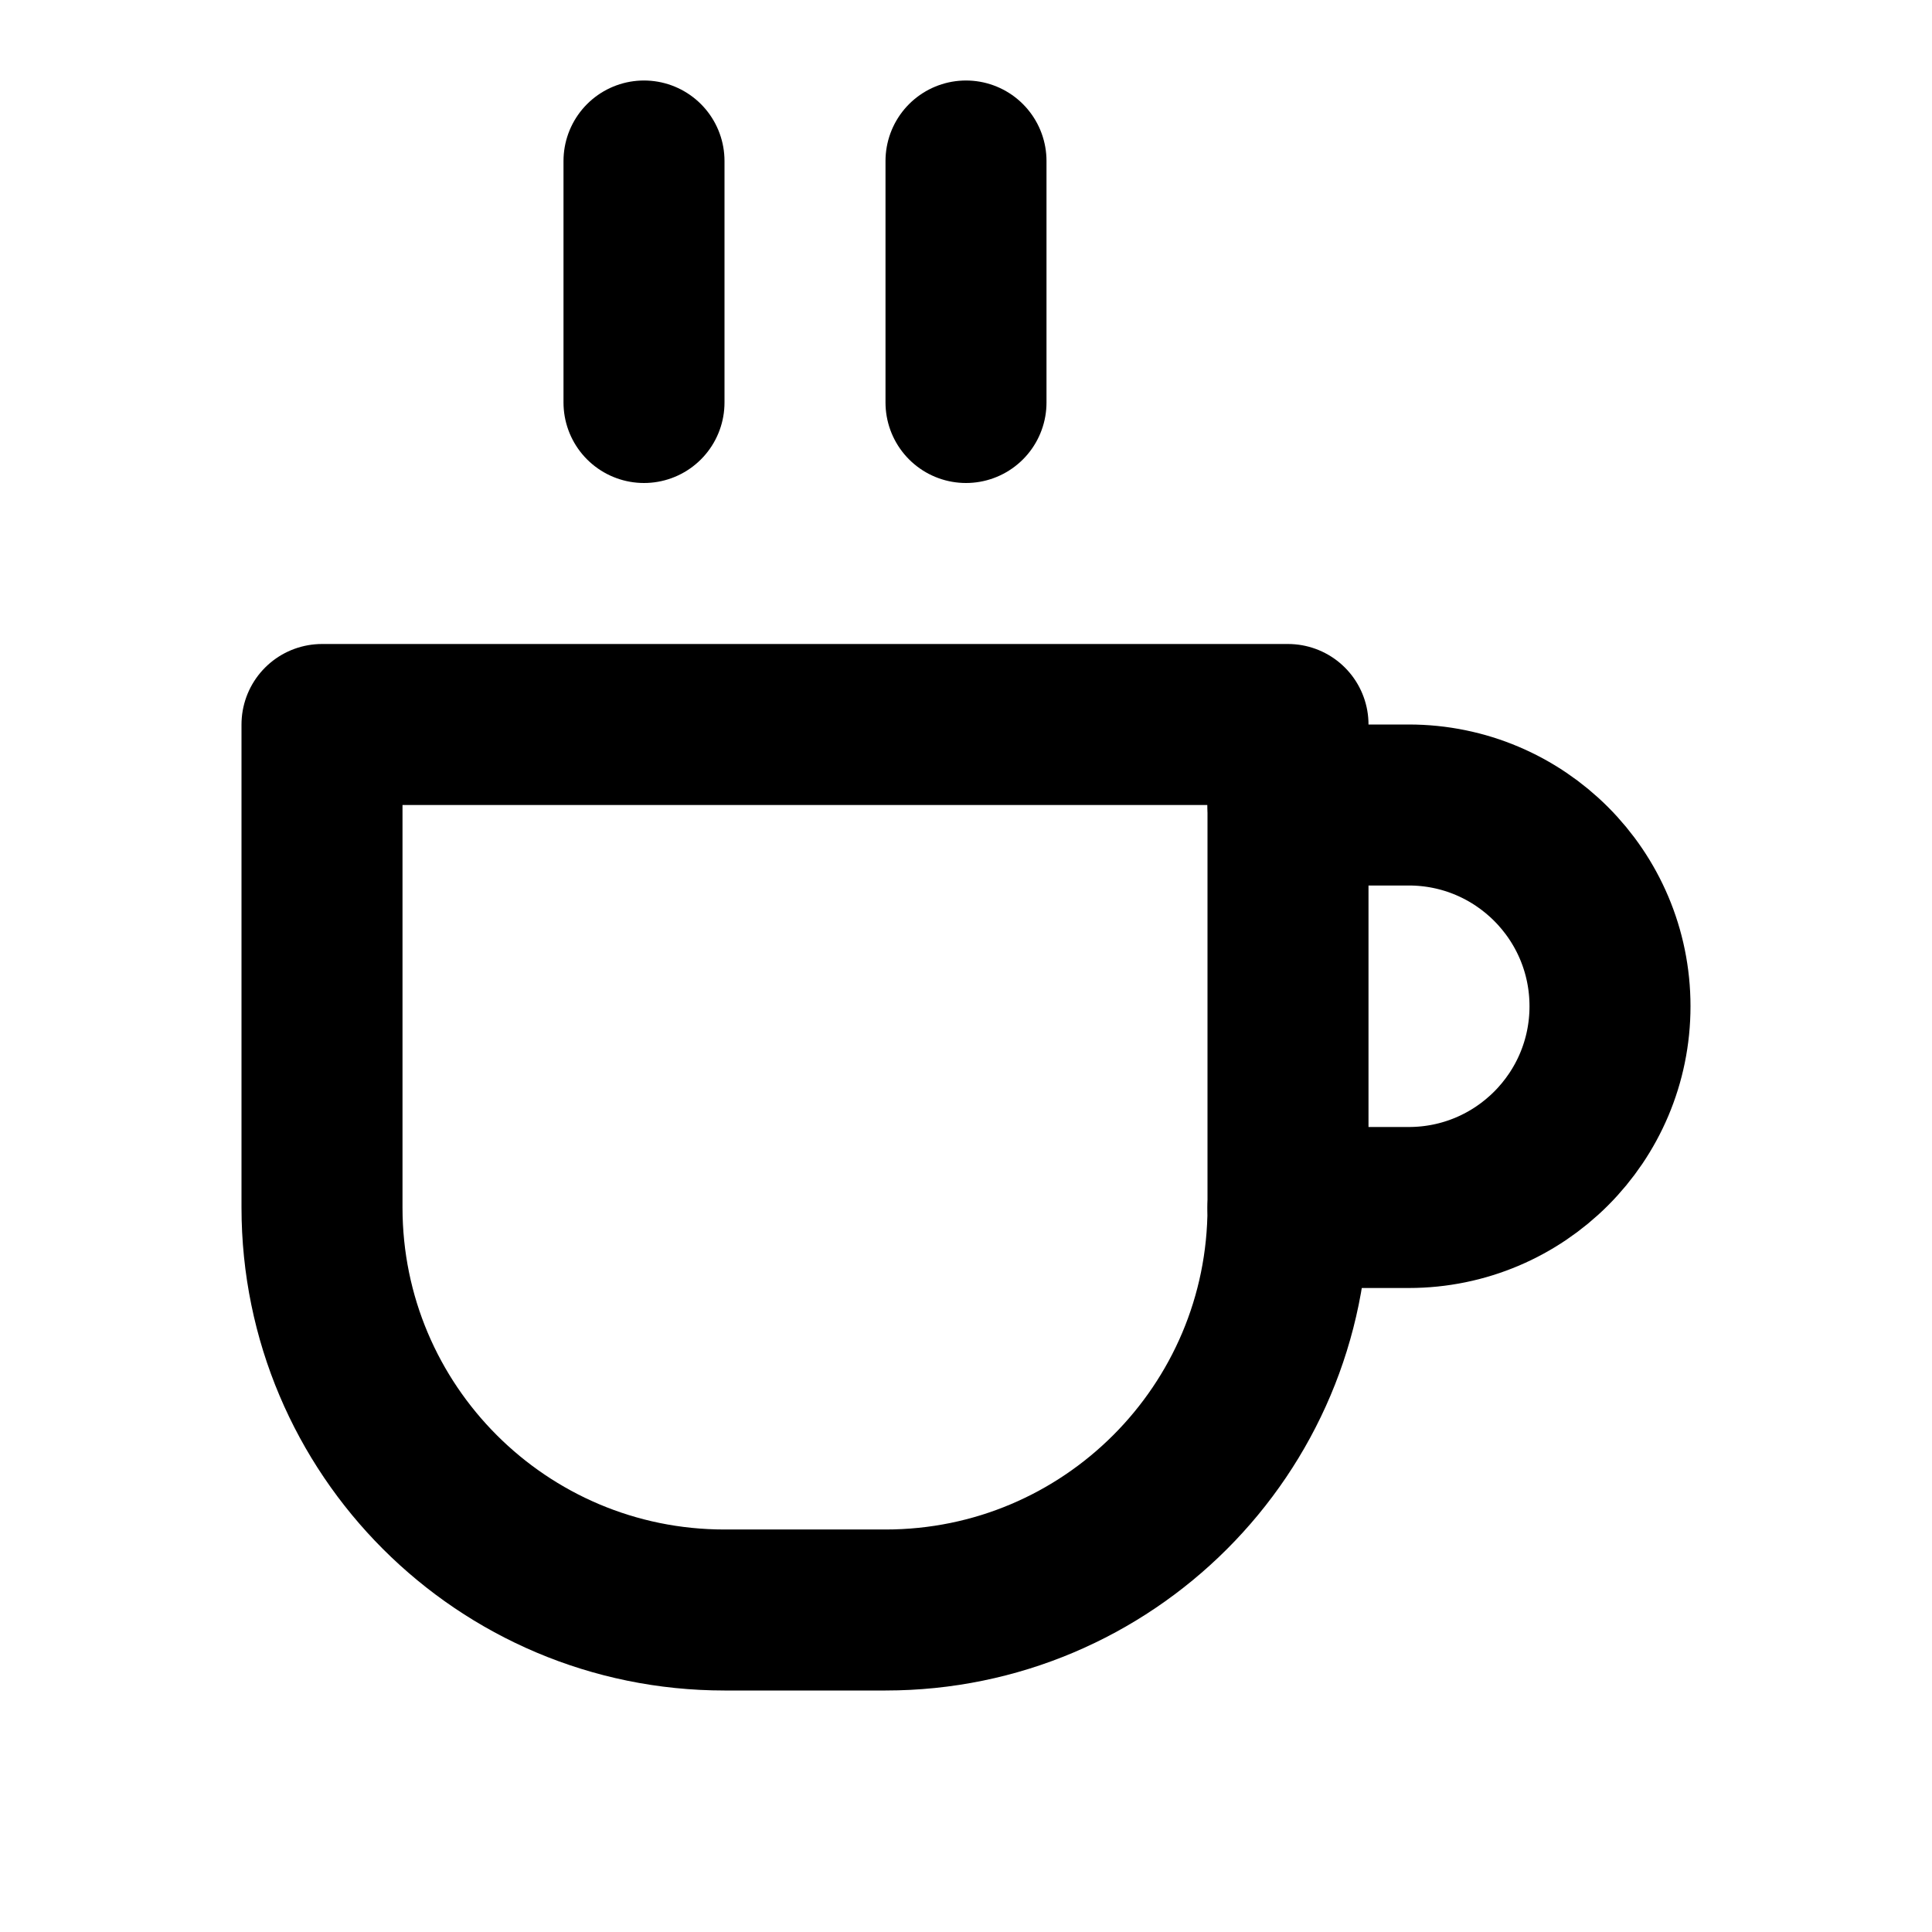
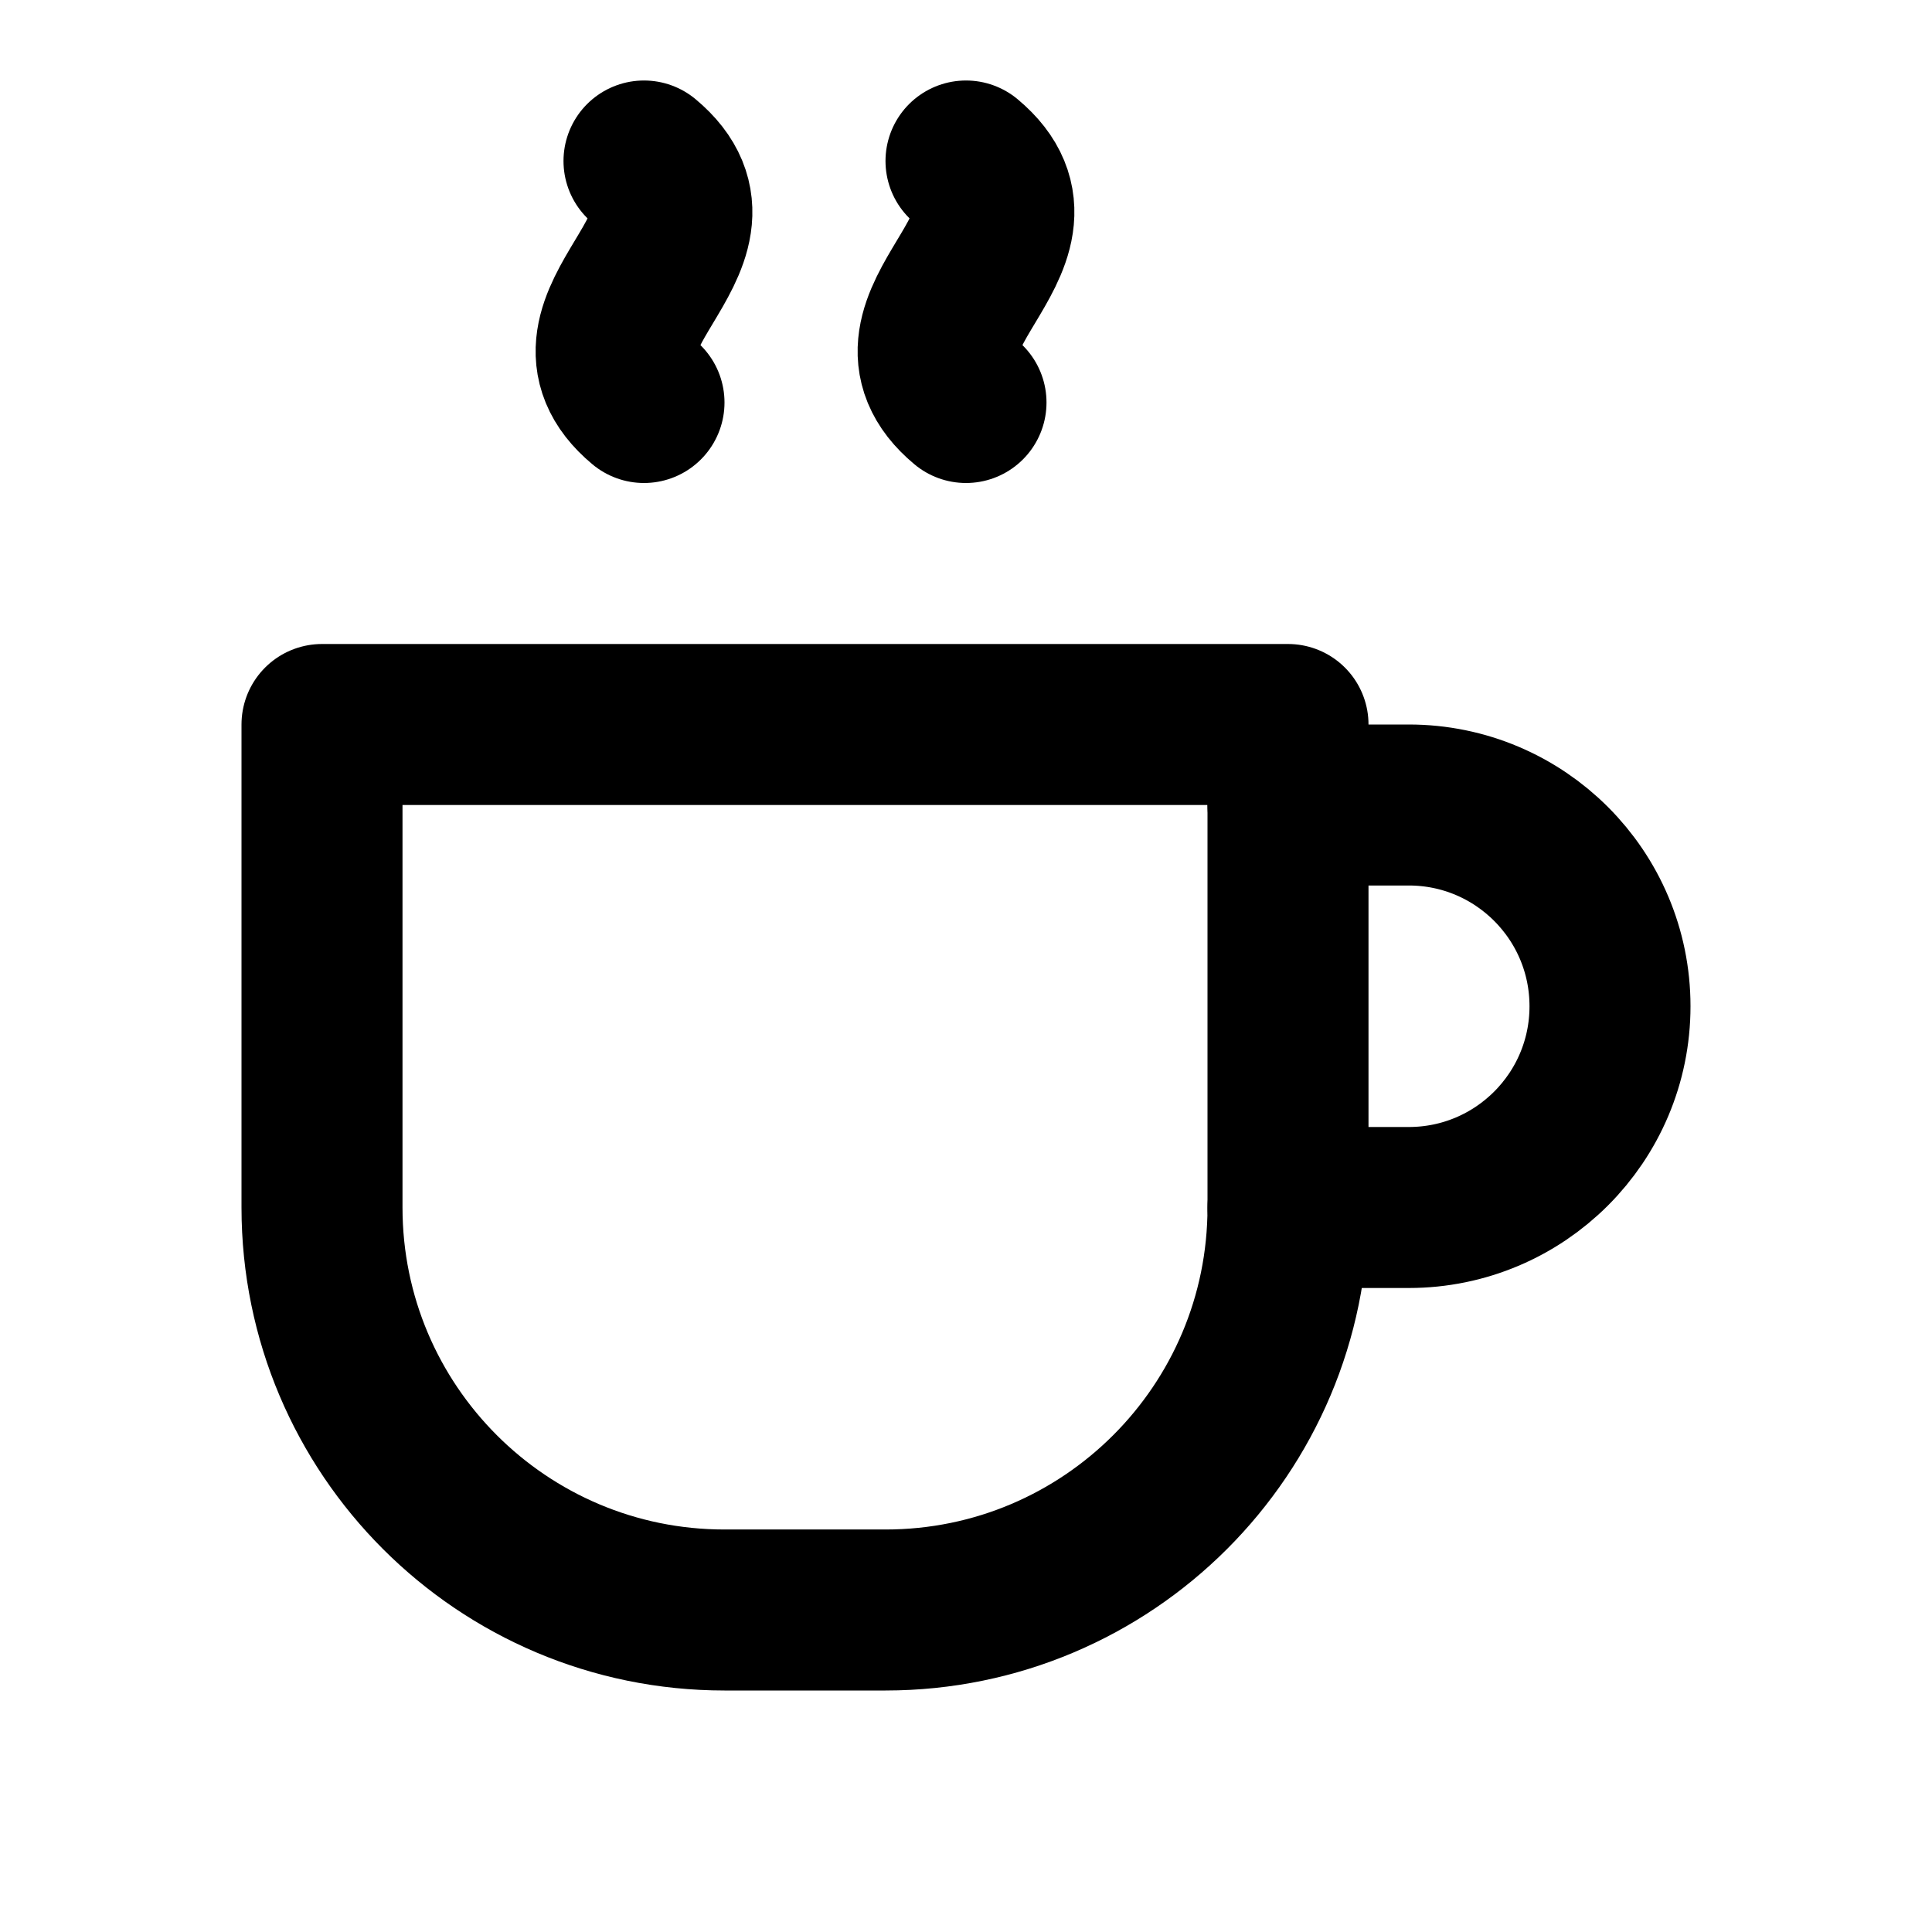
<svg xmlns="http://www.w3.org/2000/svg" width="24" height="24" viewBox="0 0 24 24" fill="none" stroke="currentColor" stroke-width="2" stroke-linecap="round" stroke-linejoin="round">
  <path d="M4 9h12v6a5 5 0 0 1-5 5H9a5 5 0 0 1-5-5Z" />
  <path d="M16 10h1.5a2.5 2.5 0 0 1 0 5H16" />
-   <path d="M8 2v3" />
-   <path d="M12 2v3" />
+   <path d="M8 5c-1.2-1 1.2-2 0-3" />
+   <path d="M12 5c-1.2-1 1.2-2 0-3" />
</svg>
